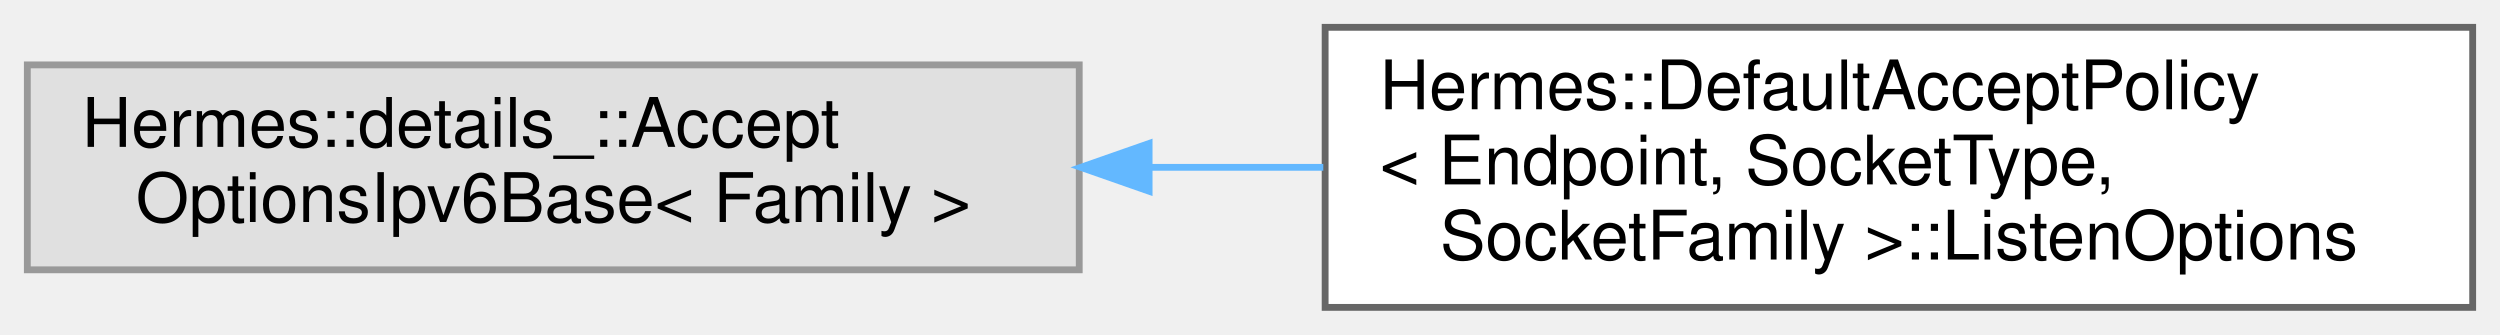
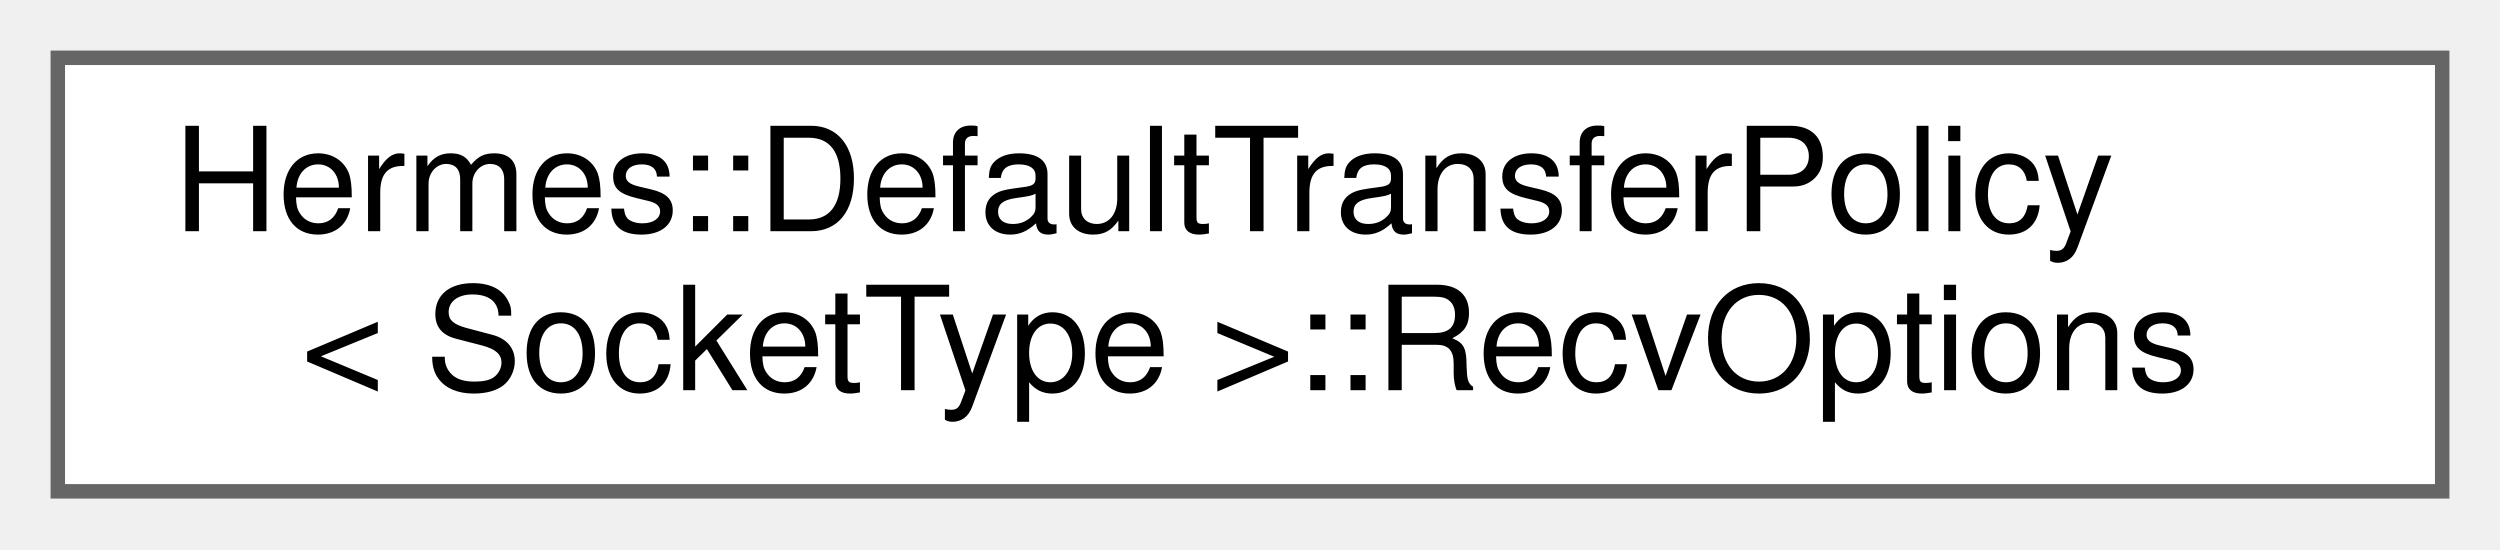
- <svg xmlns="http://www.w3.org/2000/svg" xmlns:xlink="http://www.w3.org/1999/xlink" width="366pt" height="49pt" viewBox="0.00 0.00 366.00 49.00">
-   <g id="graph0" class="graph" transform="scale(1 1) rotate(0) translate(4 45)">
+ <svg xmlns="http://www.w3.org/2000/svg" xmlns:xlink="http://www.w3.org/1999/xlink" width="173pt" height="38pt" viewBox="0.00 0.00 173.00 38.00">
+   <g id="graph0" class="graph" transform="scale(1 1) rotate(0) translate(4 34)">
    <g id="Node000000" class="node">
      <g id="a_Node000000">
-         <a xlink:title=" ">
-           <polygon fill="#e0e0e0" stroke="#999999" points="154,-35.5 0,-35.5 0,-5.5 154,-5.5 154,-35.5" />
-           <text text-anchor="start" x="8" y="-23.5" font-family="Helvetica,sans-Serif" font-size="10.00">Hermes::details_::Accept</text>
-           <text text-anchor="middle" x="77" y="-12.5" font-family="Helvetica,sans-Serif" font-size="10.00">OptionsIpv6Base&lt; Family &gt;</text>
-         </a>
-       </g>
-     </g>
-     <g id="Node000001" class="node">
-       <g id="a_Node000001">
-         <a xlink:href="struct_hermes_1_1_default_accept_policy_1_1_listen_options.html" target="_top" xlink:title=" ">
-           <polygon fill="white" stroke="#666666" points="358,-41 190,-41 190,0 358,0 358,-41" />
-           <text text-anchor="start" x="198" y="-29" font-family="Helvetica,sans-Serif" font-size="10.00">Hermes::DefaultAcceptPolicy</text>
-           <text text-anchor="start" x="198" y="-18" font-family="Helvetica,sans-Serif" font-size="10.00">&lt; Endpoint, SocketType,</text>
-           <text text-anchor="middle" x="274" y="-7" font-family="Helvetica,sans-Serif" font-size="10.00"> SocketFamily &gt;::ListenOptions</text>
-         </a>
-       </g>
-     </g>
-     <g id="edge1_Node000000_Node000001" class="edge">
-       <g id="a_edge1_Node000000_Node000001">
-         <a xlink:title=" ">
-           <path fill="none" stroke="#63b8ff" d="M164.42,-20.5C172.83,-20.5 181.35,-20.5 189.73,-20.5" />
-           <polygon fill="#63b8ff" stroke="#63b8ff" points="164.23,-17 154.23,-20.5 164.23,-24 164.23,-17" />
+         <a xlink:href="struct_hermes_1_1_default_transfer_policy_1_1_recv_options.html" target="_top" xlink:title="Options for a bounded receive operation.">
+           <polygon fill="white" stroke="#666666" points="165,-30 0,-30 0,0 165,0 165,-30" />
+           <text text-anchor="start" x="8" y="-18" font-family="Helvetica,sans-Serif" font-size="10.00">Hermes::DefaultTransferPolicy</text>
+           <text text-anchor="middle" x="82.5" y="-7" font-family="Helvetica,sans-Serif" font-size="10.00">&lt; SocketType &gt;::RecvOptions</text>
        </a>
      </g>
    </g>
  </g>
</svg>
